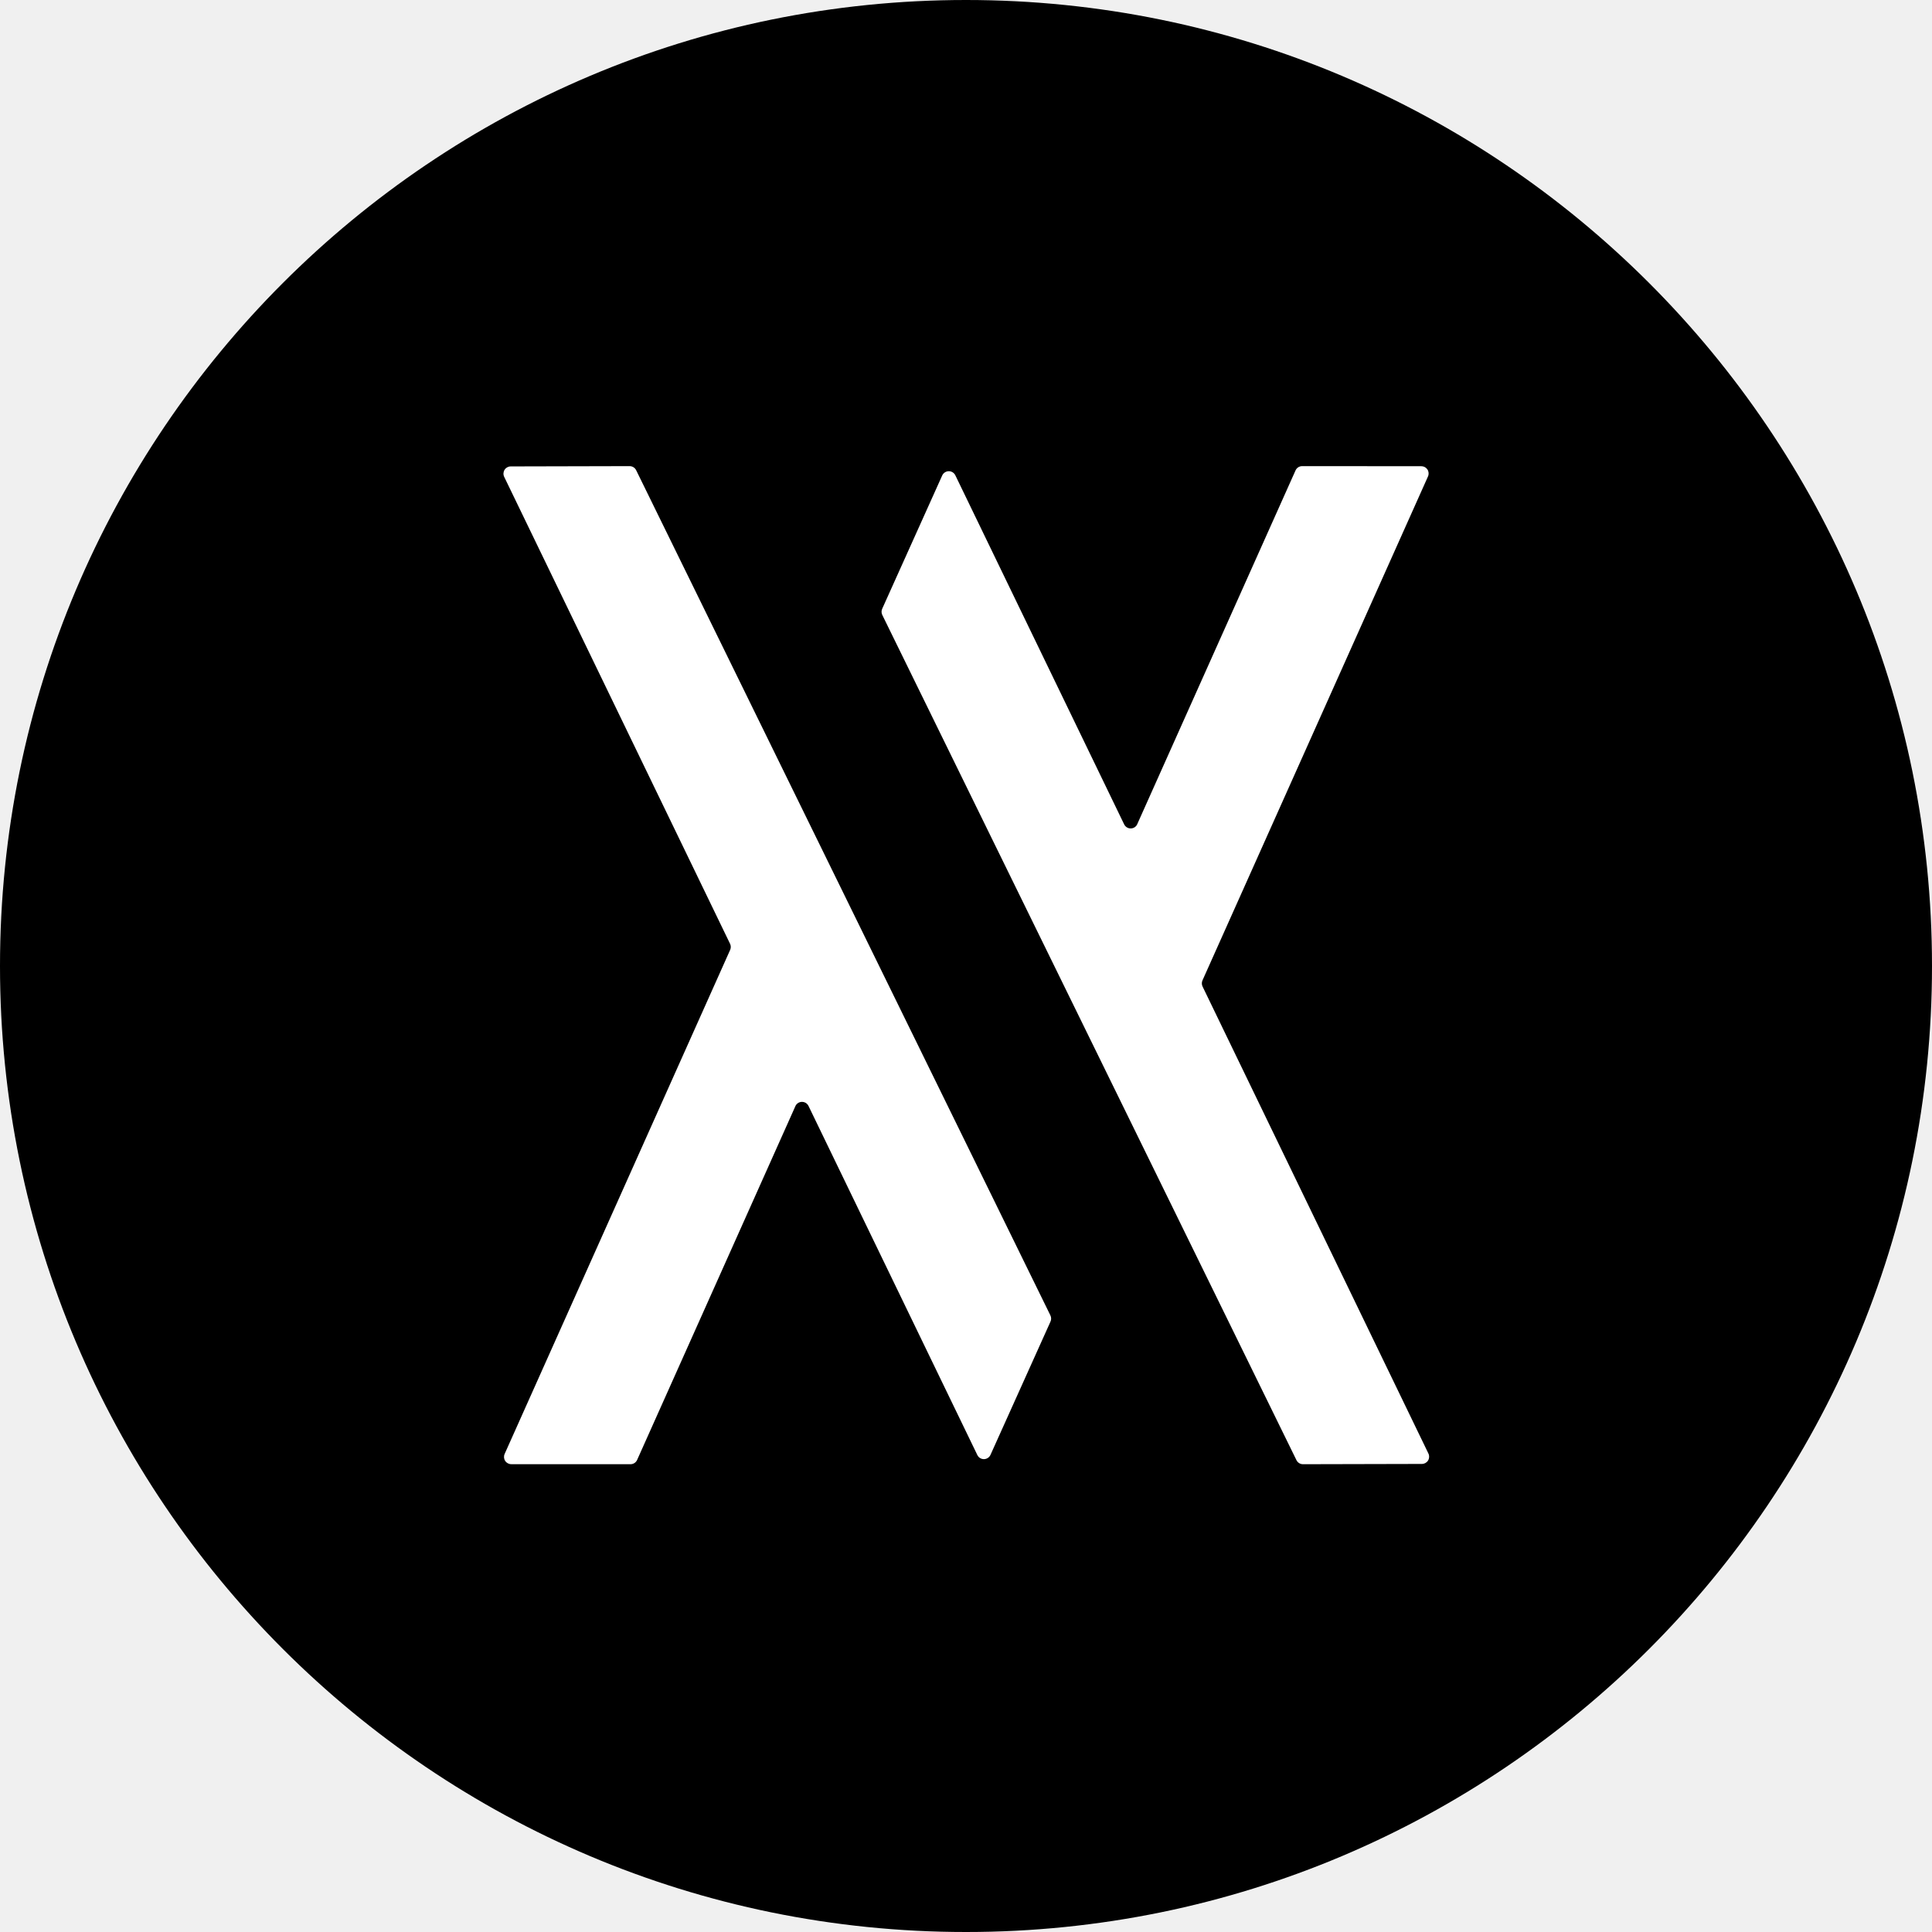
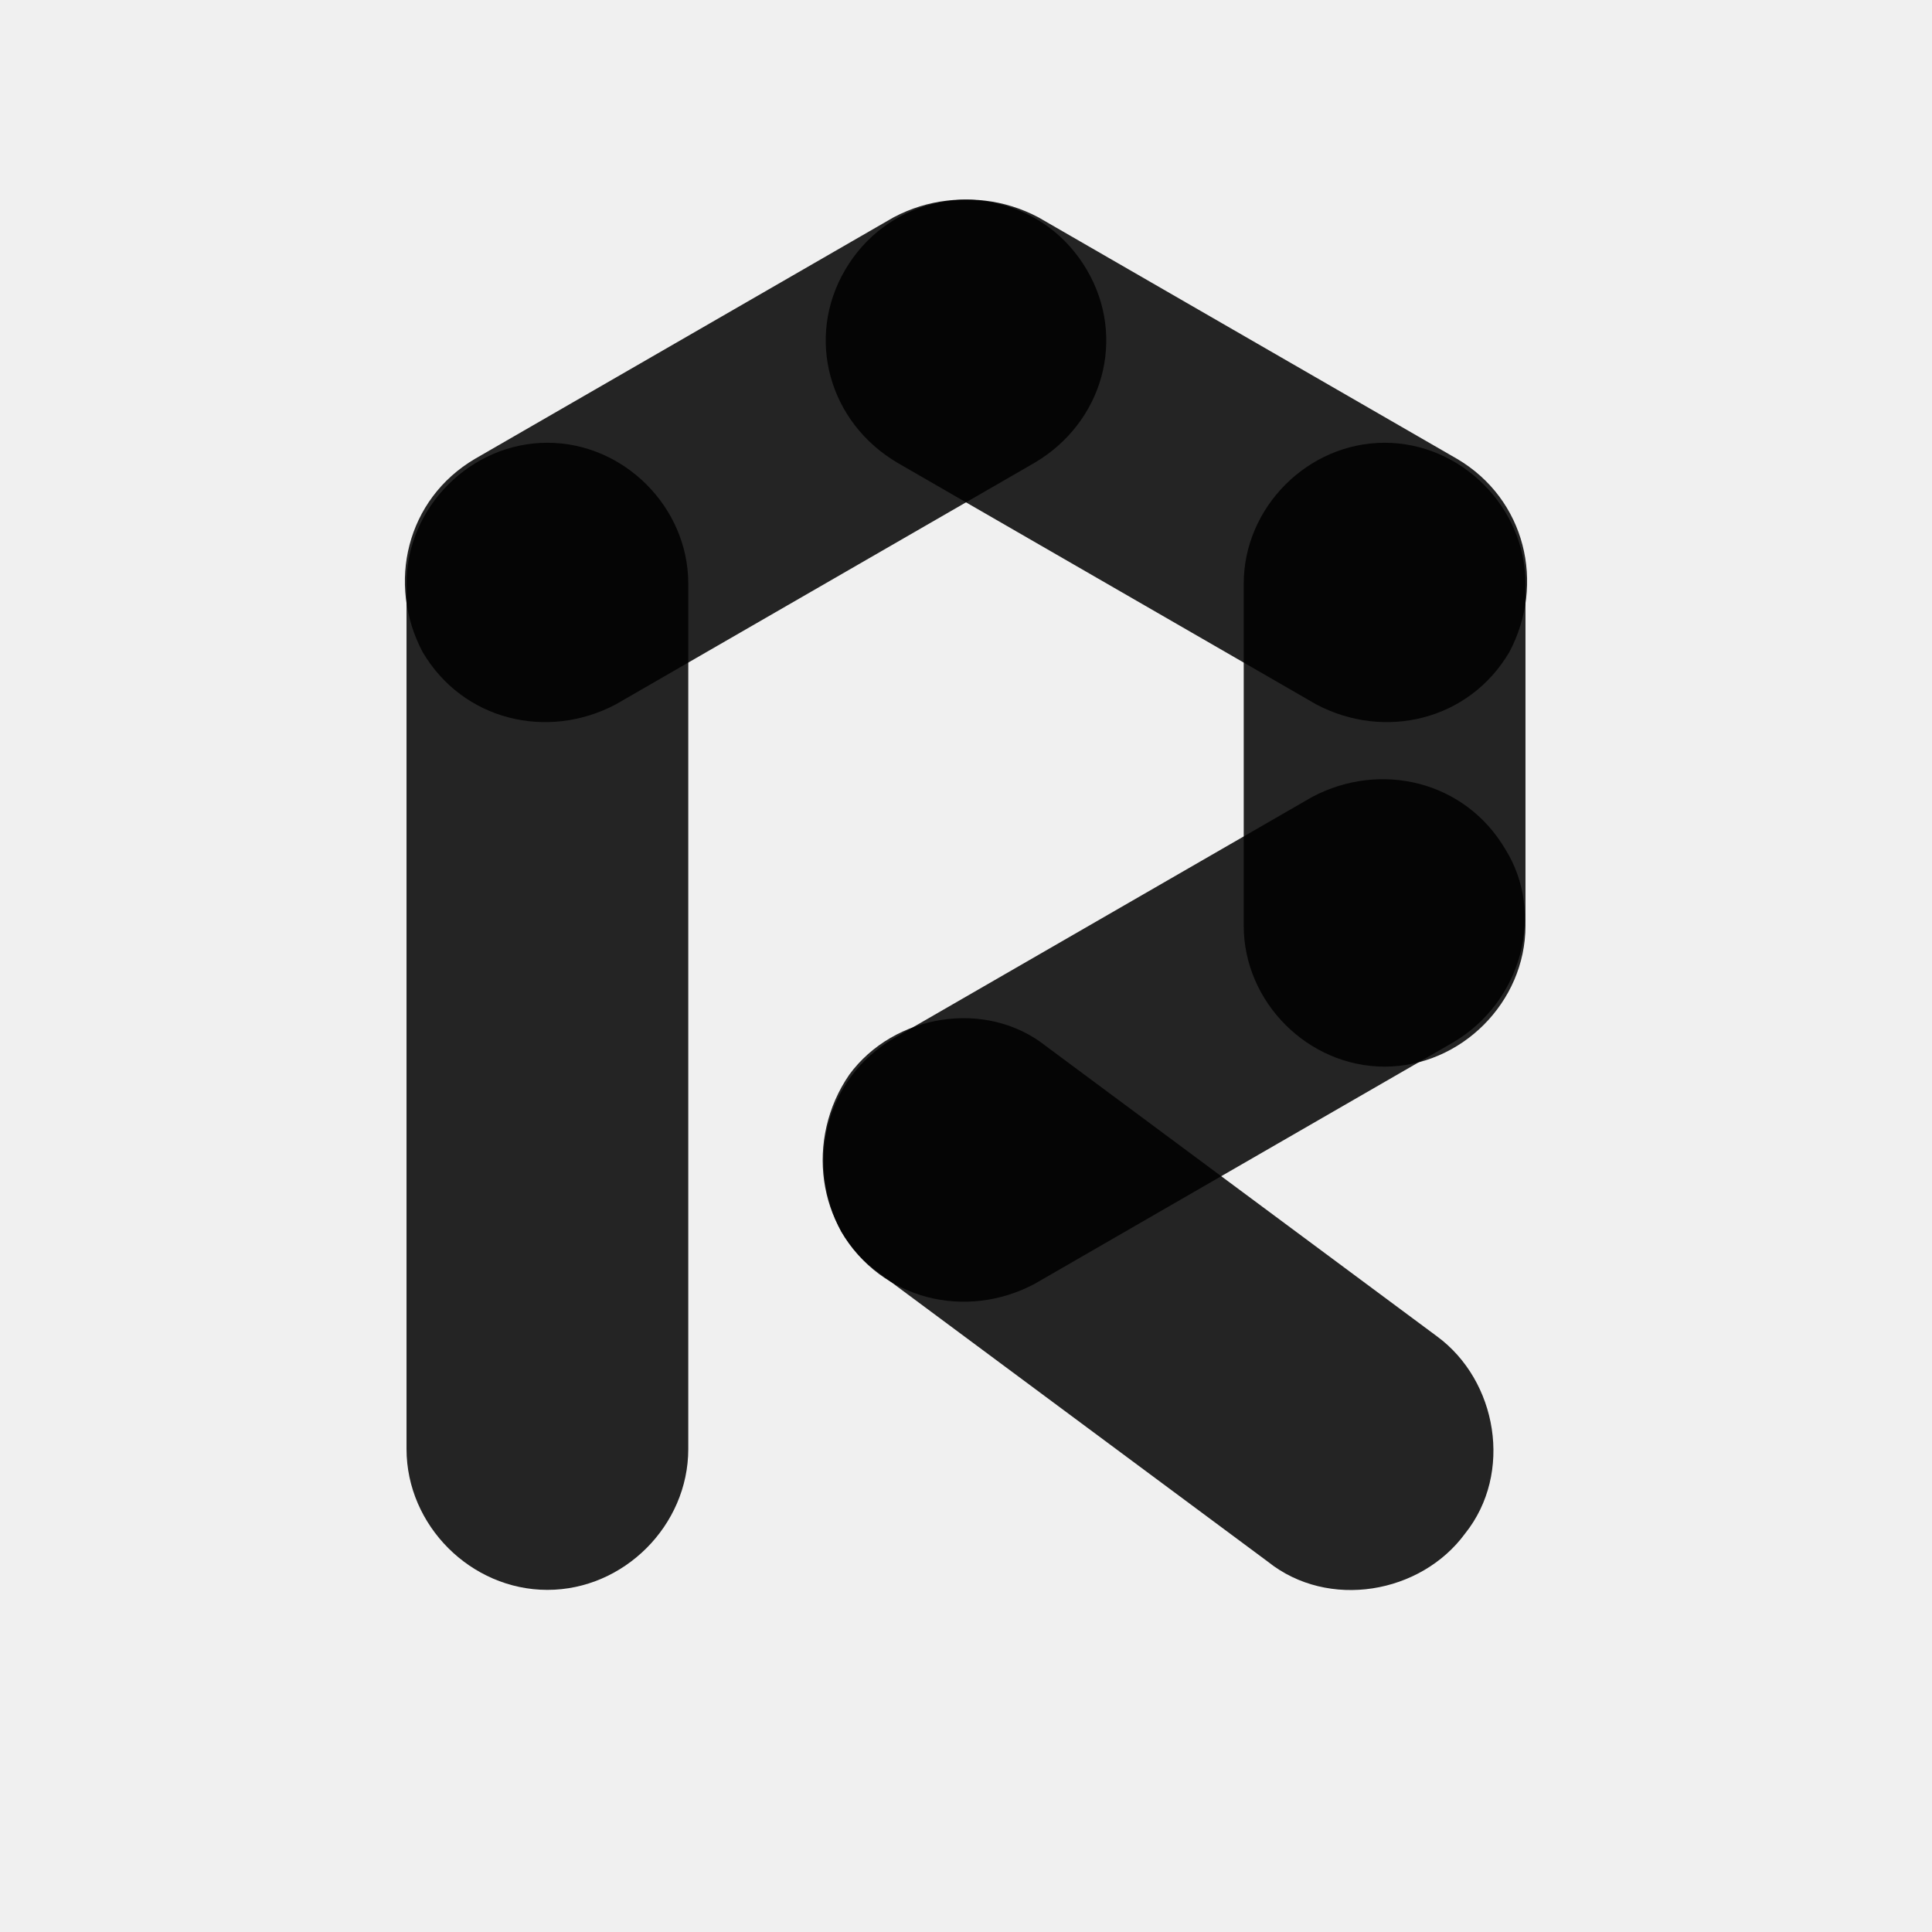
- <svg xmlns="http://www.w3.org/2000/svg" width="48" height="48" viewBox="0 0 48 48">
-   <g fill="none" fill-rule="evenodd">
-     <circle fill="#000" cx="24" cy="24" r="24" />
-     <path d="M28.255 20.475l3.932-8.787a.18.18 0 0 1 .165-.107l2.961.002a.18.18 0 0 1 .165.254l-5.603 12.521a.18.18 0 0 0 .003.153l5.61 11.6a.18.18 0 0 1-.162.26l-2.953.007a.18.18 0 0 1-.163-.101L21.92 15.278a.18.18 0 0 1-.002-.153l1.49-3.31a.18.18 0 0 1 .328-.004l4.193 8.669a.18.18 0 0 0 .327-.005zm-8.495 7.01l-3.931 8.787a.18.18 0 0 1-.165.106l-2.961-.001a.18.18 0 0 1-.165-.255l5.602-12.521a.18.18 0 0 0-.002-.153l-5.611-11.6a.18.18 0 0 1 .162-.26l2.954-.007c.069 0 .132.04.162.101l10.292 20.999a.18.18 0 0 1 .002.154l-1.49 3.309a.18.18 0 0 1-.328.004l-4.193-8.669a.18.18 0 0 0-.328.005z" fill="#FFF" />
-   </g>
+ <svg xmlns="http://www.w3.org/2000/svg" version="1.1" id="Layer_1" x="0px" y="0px" viewBox="0 0 48 48" style="enable-background:new 0 0 48 48;" xml:space="preserve">
+   <style type="text/css">
+ 	.st0{opacity:0.85;enable-background:new    ;}
+ 	.st1{fill:none;stroke:#000000;stroke-miterlimit:10;}
+ </style>
+   <path class="st0" d="M13.6,11L13.6,11c-1.9,0-3.5,1.6-3.5,3.5V36c0,1.9,1.6,3.5,3.5,3.5l0,0c1.9,0,3.5-1.6,3.5-3.5V14.5  C17.1,12.6,15.5,11,13.6,11z" />
+   <path class="st0" d="M34.4,11L34.4,11c-1.9,0-3.5,1.6-3.5,3.5v8.5c0,1.9,1.6,3.5,3.5,3.5l0,0c1.9,0,3.5-1.6,3.5-3.5v-8.5  C37.9,12.6,36.3,11,34.4,11z" />
+   <path class="st0" d="M27,6.7L27,6.7c-1-1.7-3.1-2.2-4.8-1.3l-10.4,6c-1.7,1-2.2,3.1-1.3,4.8l0,0c1,1.7,3.1,2.2,4.8,1.3l10.4-6  C27.4,10.5,28,8.4,27,6.7z" />
+   <path class="st0" d="M37.4,21.1L37.4,21.1c-1-1.7-3.1-2.2-4.8-1.3l-10.4,6c-1.7,1-2.2,3.1-1.3,4.8l0,0c1,1.7,3.1,2.2,4.8,1.3l10.4-6  C37.8,24.9,38.4,22.7,37.4,21.1z" />
+   <path class="st0" d="M21,6.7L21,6.7c1-1.7,3.1-2.2,4.8-1.3l10.4,6c1.7,1,2.2,3.1,1.3,4.8l0,0c-1,1.7-3.1,2.2-4.8,1.3l-10.4-6  C20.6,10.5,20,8.4,21,6.7z" />
+   <path class="st0" d="M21.1,26.7L21.1,26.7c1.1-1.5,3.4-1.9,4.9-0.7l9.7,7.2c1.5,1.1,1.9,3.4,0.7,4.9l0,0c-1.1,1.5-3.4,1.9-4.9,0.7  l-9.7-7.2C20.3,30.5,20,28.3,21.1,26.7z" />
+   <path class="st1" d="M-22.8-2.5" />
</svg>
